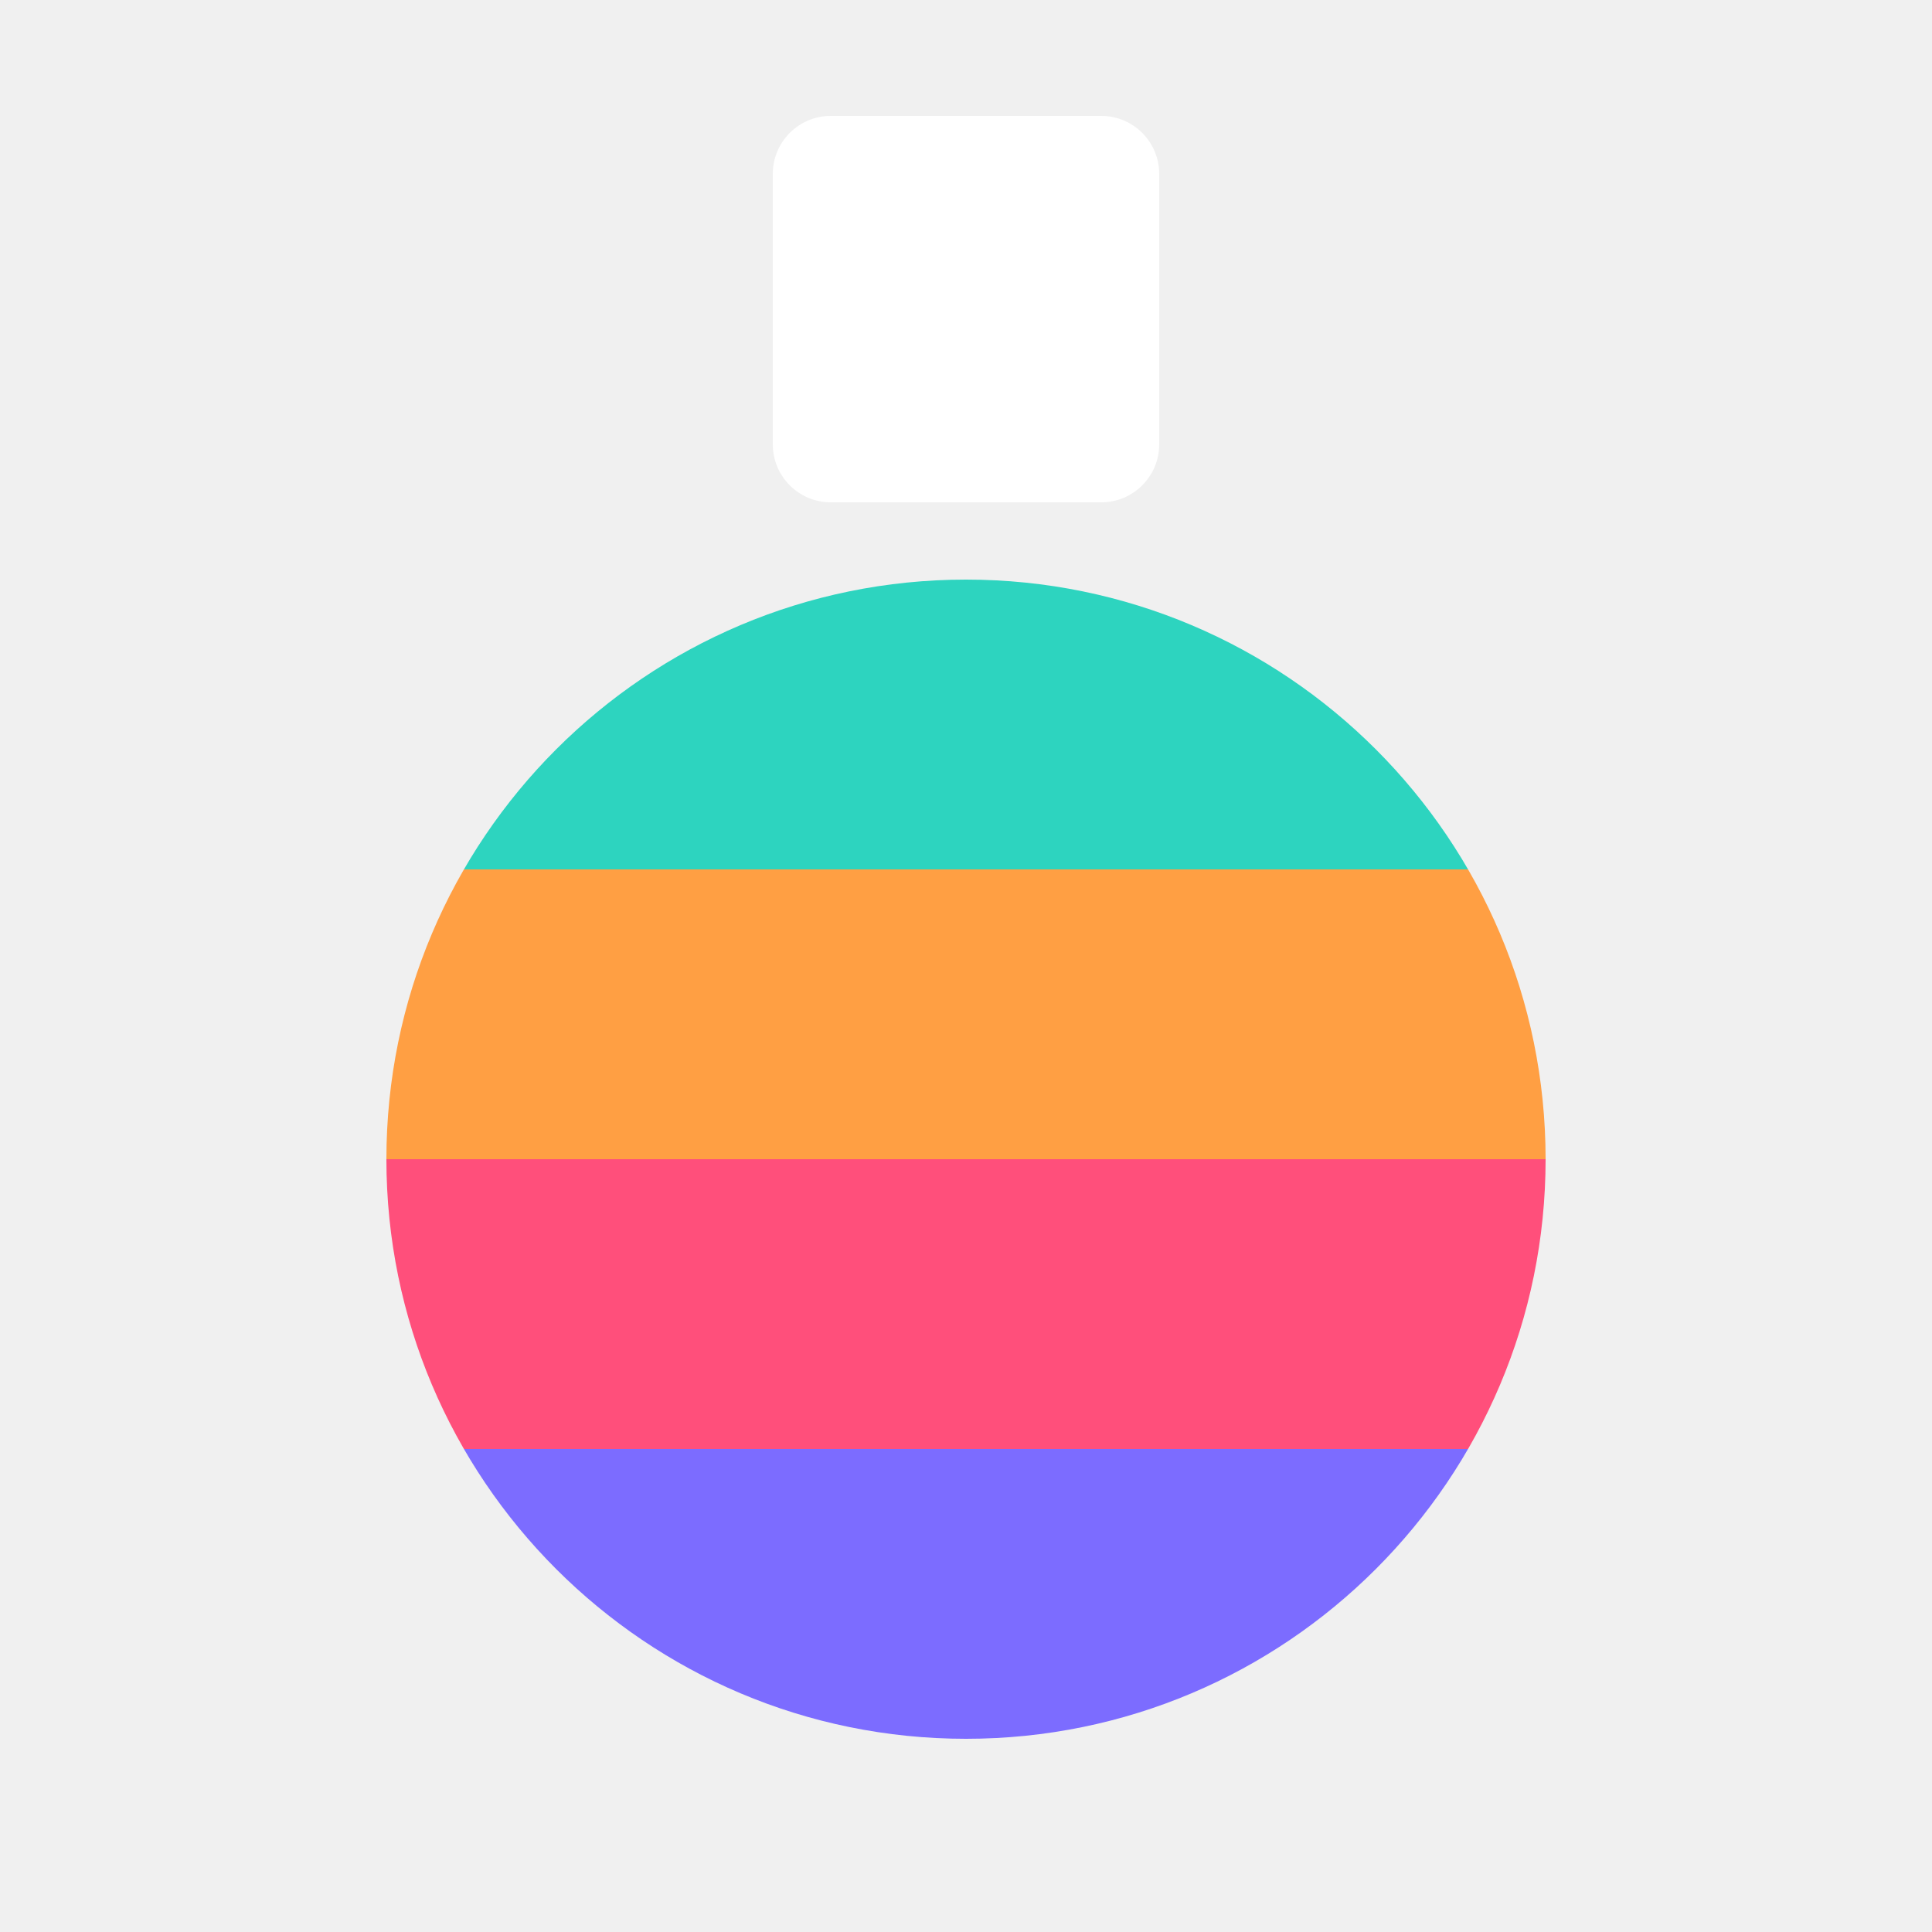
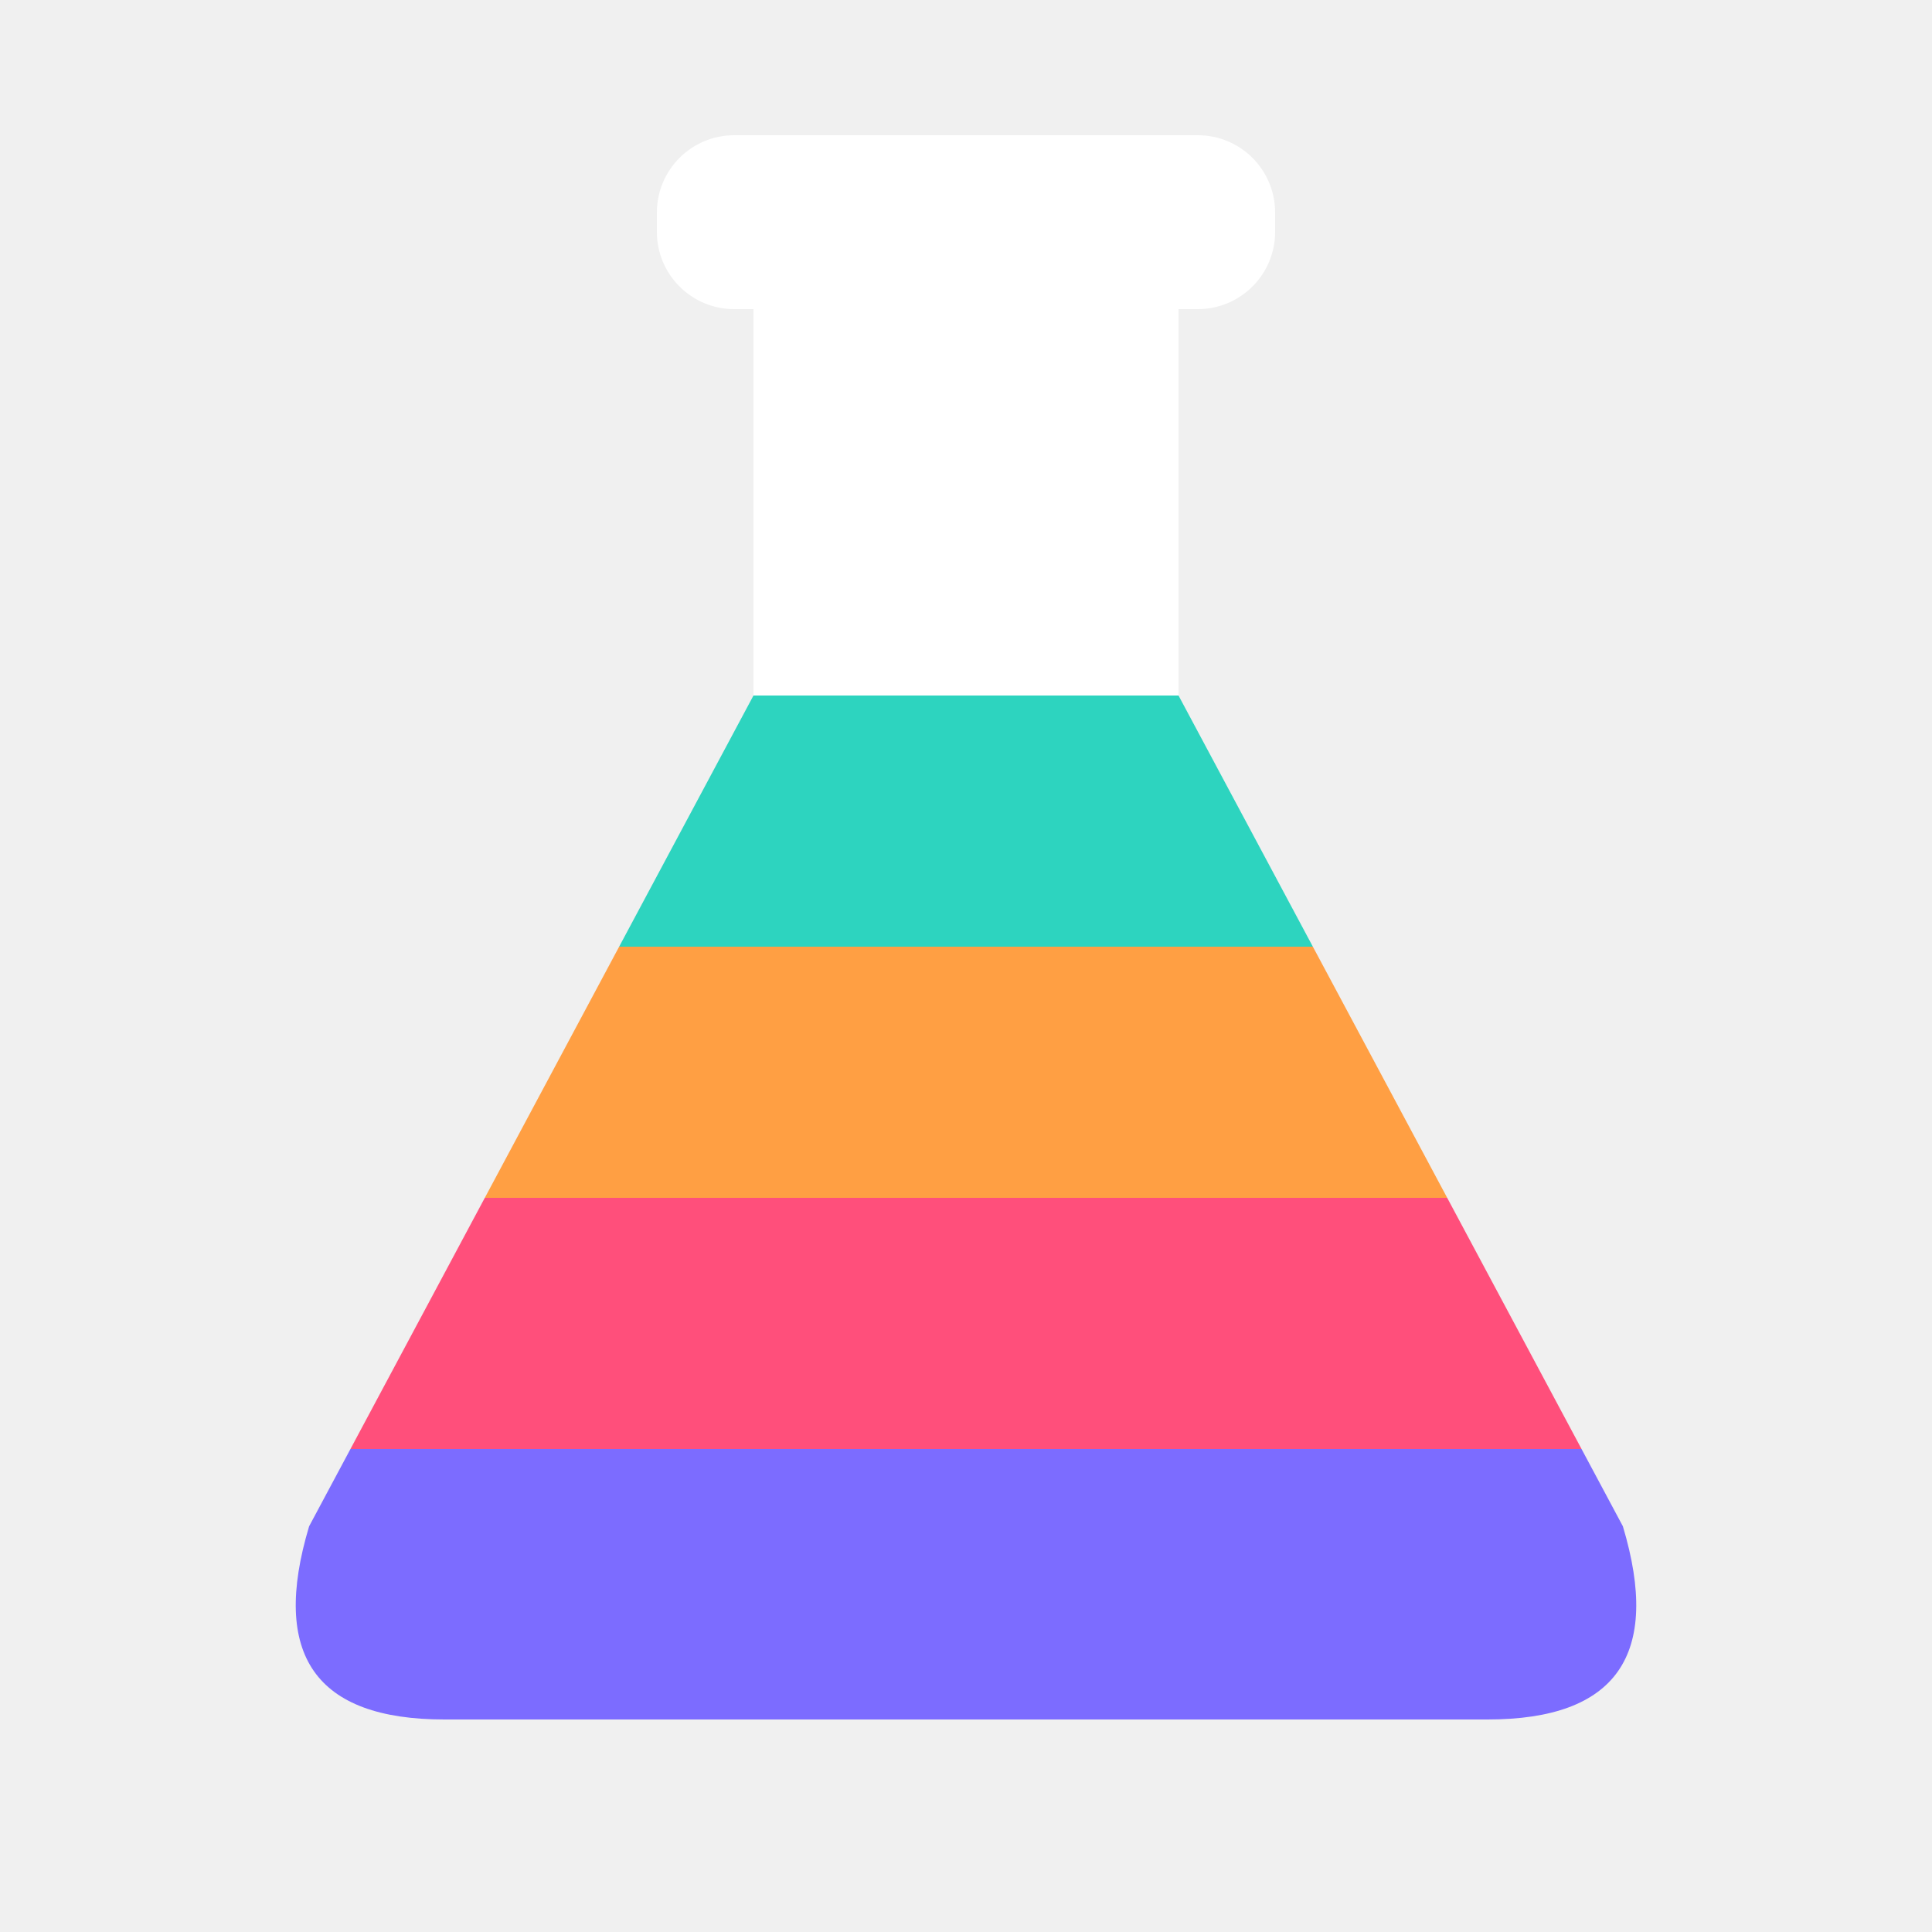
<svg xmlns="http://www.w3.org/2000/svg" viewBox="0 0 100 100" role="img">
  <defs>
    <clipPath id="m">
-       <circle cx="50" cy="60" r="30" />
+       <path d="M39 13 H61 V36 L84 79 Q87 89 77 89 H23 Q13 89 16 79 L39 36 Z" />
    </clipPath>
  </defs>
-   <rect x="40" y="6" width="20" height="20" rx="3" fill="#FFFFFF" />
  <g clip-path="url(#m)">
-     <rect x="18" y="30" width="64" height="15" fill="#2DD4BF" />
-     <rect x="18" y="45" width="64" height="15" fill="#FF9F43" />
-     <rect x="18" y="60" width="64" height="15" fill="#FF4F7B" />
-     <rect x="18" y="75" width="64" height="15" fill="#7C6CFF" />
+     <rect x="10" y="0" width="80" height="36" fill="#FFFFFF" />
+     <rect x="10" y="36" width="80" height="13" fill="#2DD4BF" />
+     <rect x="10" y="49" width="80" height="13" fill="#FF9F43" />
+     <rect x="10" y="62" width="80" height="13" fill="#FF4F7B" />
+     <rect x="10" y="75" width="80" height="17" fill="#7C6CFF" />
  </g>
+   <rect x="34" y="7" width="32" height="9" rx="4" fill="#FFFFFF" />
</svg>
